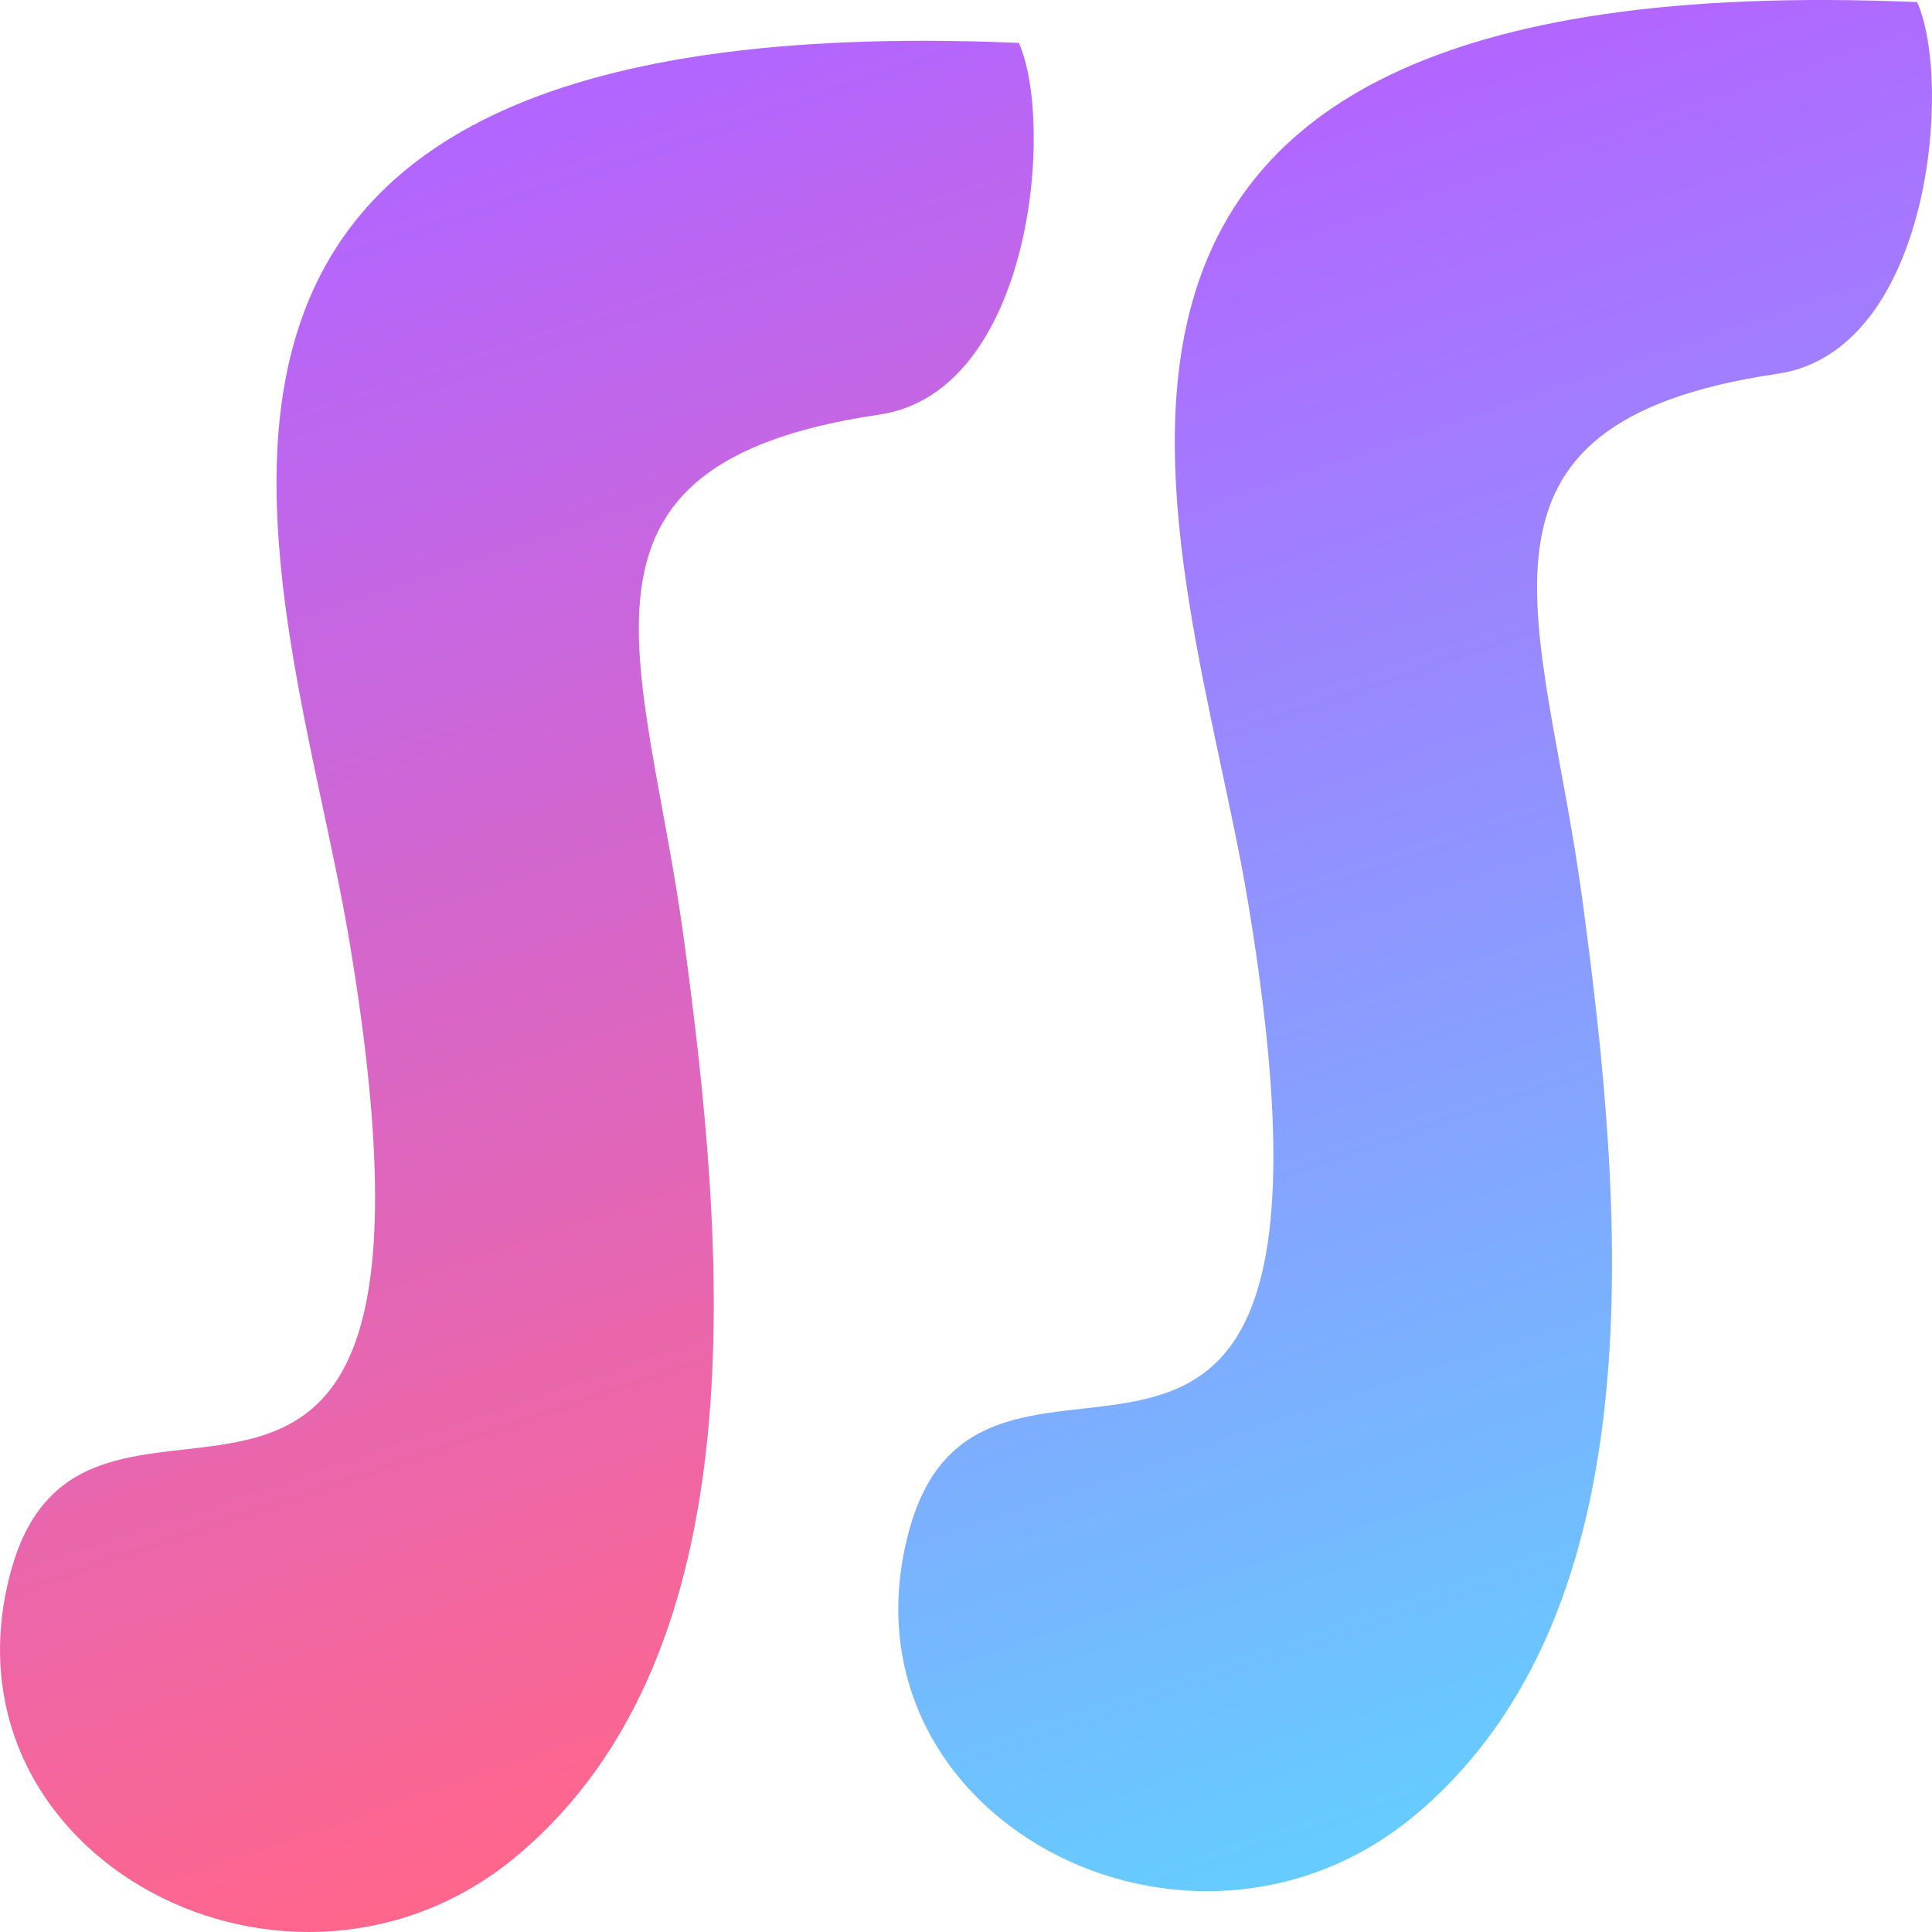
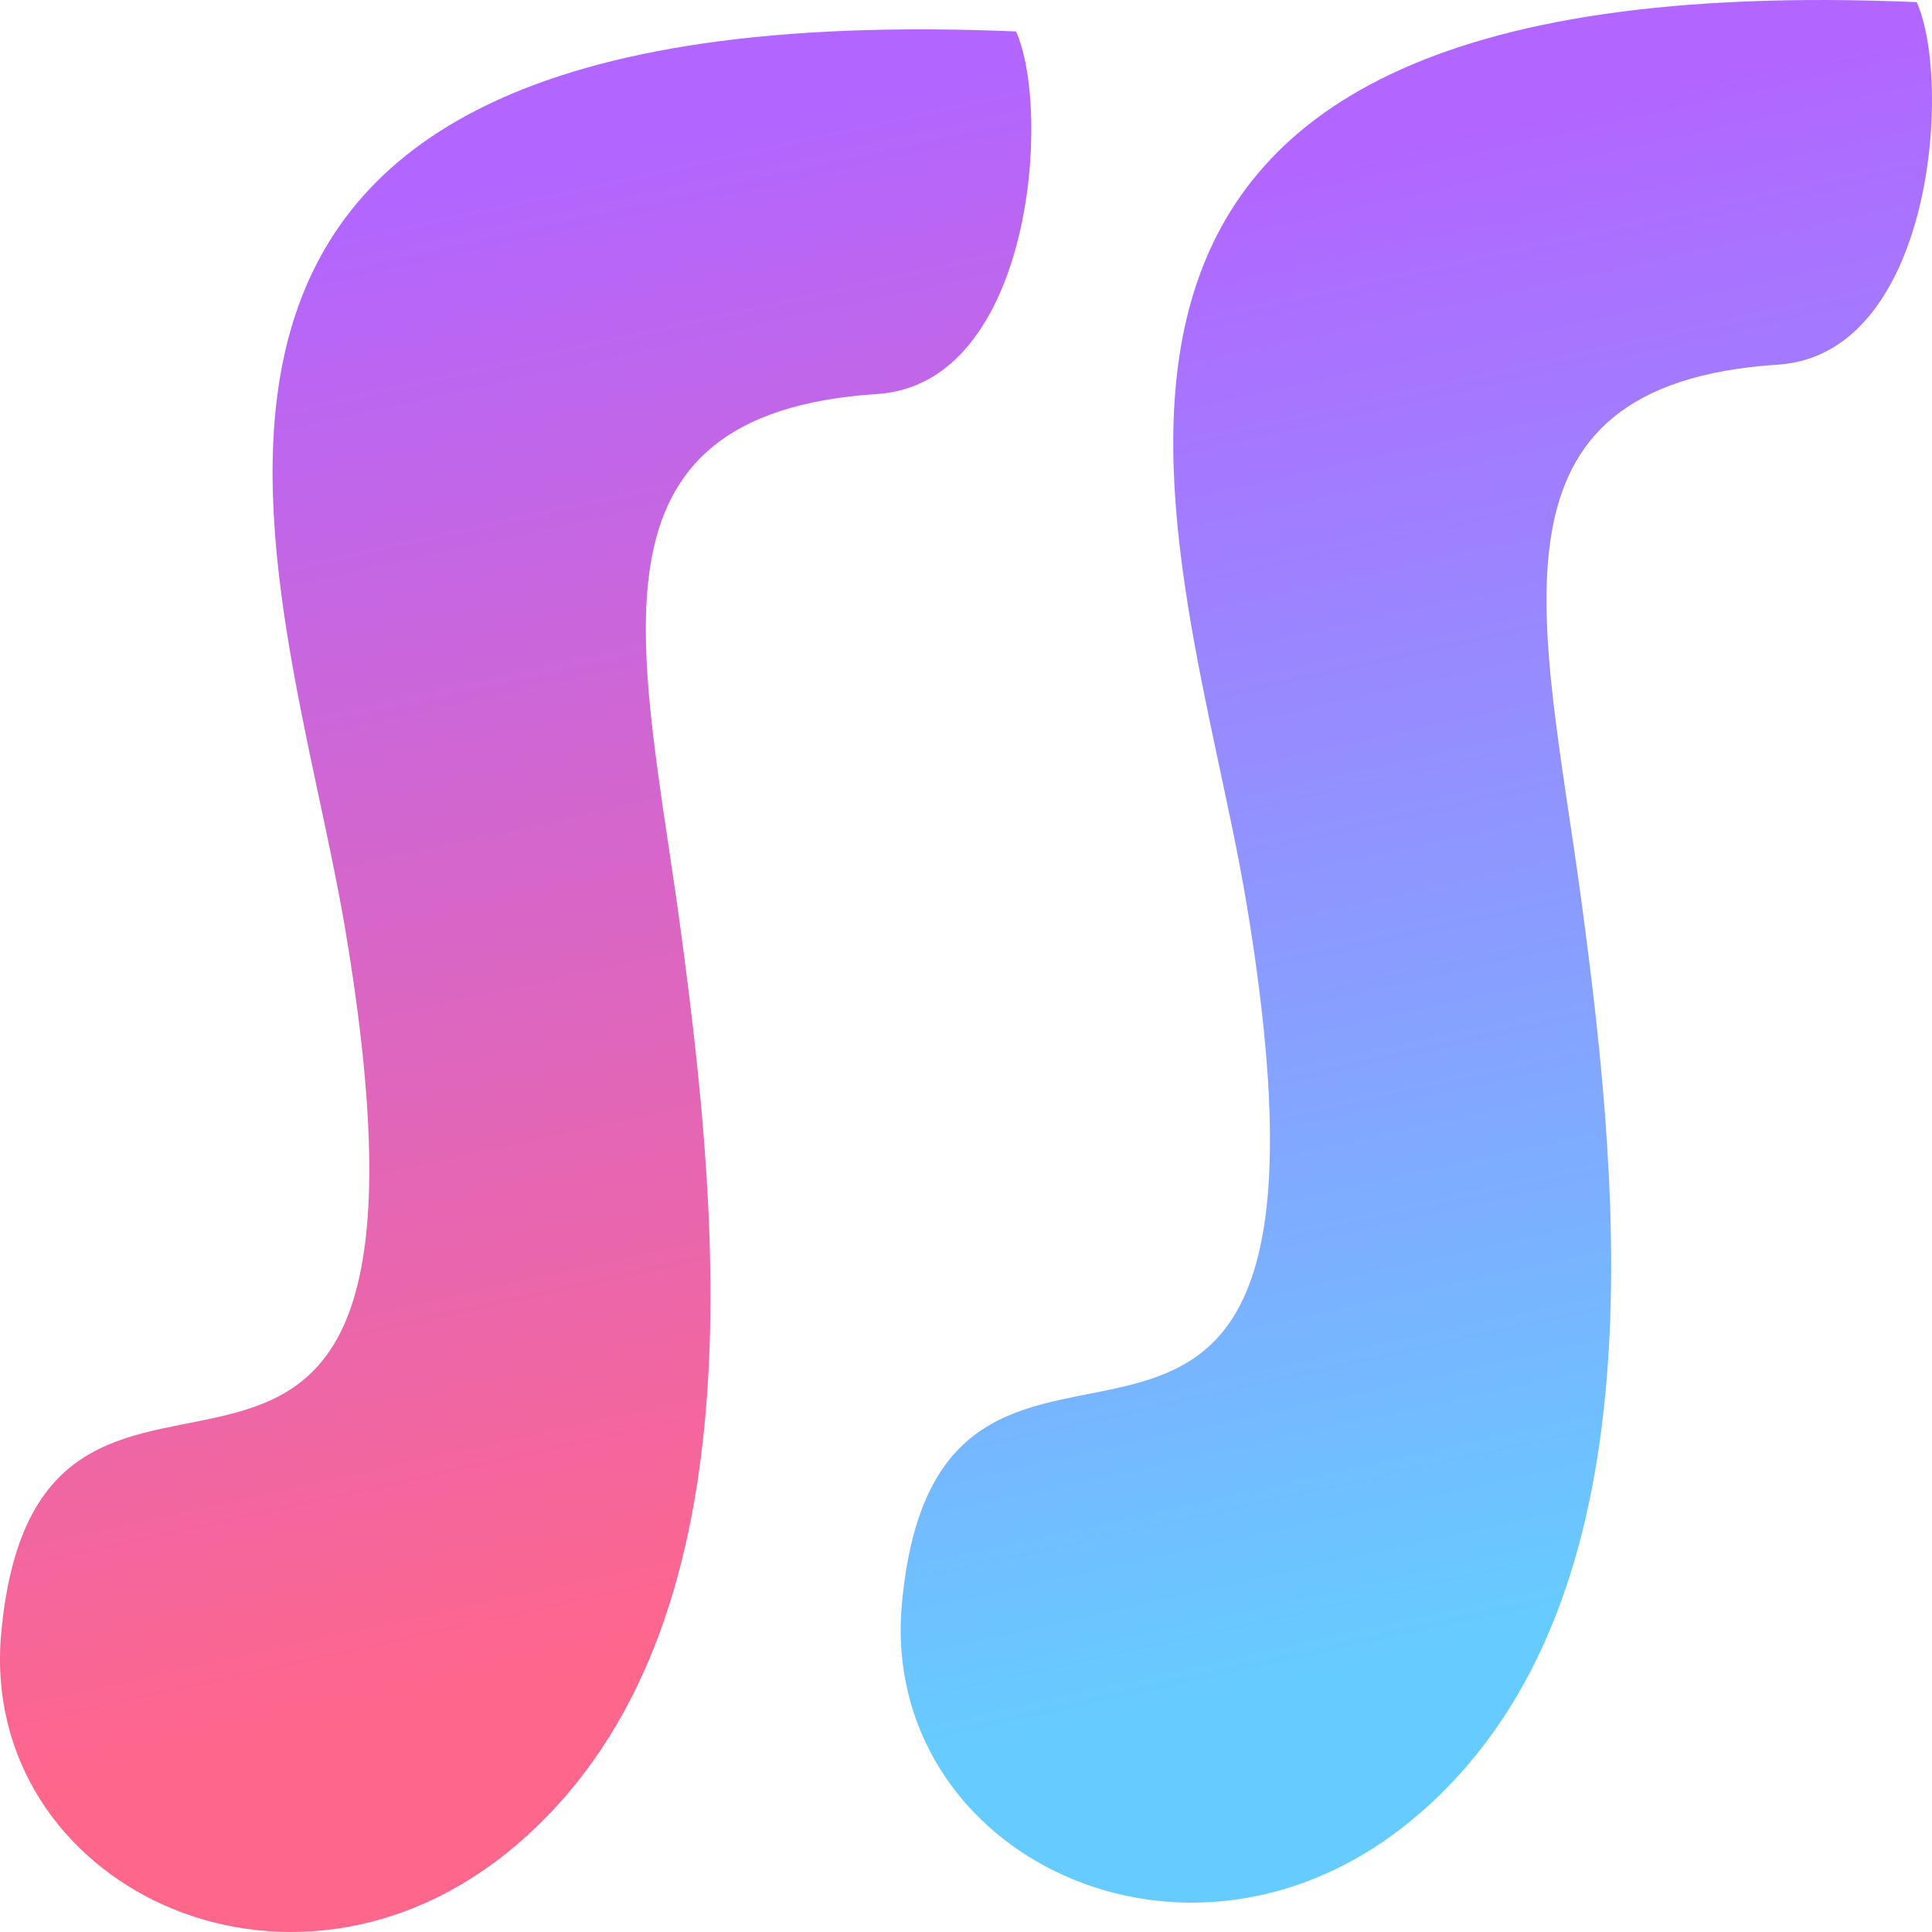
- <svg xmlns="http://www.w3.org/2000/svg" xmlns:xlink="http://www.w3.org/1999/xlink" viewBox="0 0 48 48" version="1.1" id="svg44" width="48" height="48">
+ <svg xmlns="http://www.w3.org/2000/svg" xmlns:xlink="http://www.w3.org/1999/xlink" viewBox="0 0 100 100" version="1.1" id="svg44" width="100" height="100">
  <g id="g182">
-     <path style="opacity:1;mix-blend-mode:normal;fill:url(#linearGradient312);fill-opacity:1;fill-rule:nonzero;stroke:none;stroke-width:1;stroke-dasharray:none;stroke-opacity:1" d="m 47.63,0.052 c 0.889,1.989 0.339,8.673 -3.466,9.234 -8.382,1.234 -5.79,6.101 -4.853,13.05 1.027,7.614 1.914,17.633 -4.115,22.728 -5.598,4.73 -14.516,0.096 -12.618,-7.008 1.898,-7.104 11.622,3.376 8.415,-15.72 C 29.499,13.443 23.309,-0.976 47.63,0.052 Z" id="path468-7-7-7" />
-     <path style="mix-blend-mode:normal;fill:url(#linearGradient2497);fill-opacity:1;fill-rule:nonzero;stroke:none;stroke-width:1;stroke-dasharray:none;stroke-opacity:1" d="m 25.313,1.066 c 0.889,1.989 0.339,8.673 -3.466,9.234 -8.382,1.234 -5.79,6.101 -4.853,13.05 1.027,7.614 1.914,17.633 -4.115,22.728 -5.598,4.73 -14.516,0.096 -12.618,-7.008 C 2.158,31.966 11.882,42.446 8.675,23.349 7.182,14.456 0.991,0.037 25.313,1.066 Z" id="path468-7-7-7-5" />
+     <path style="opacity:1;mix-blend-mode:normal;fill:url(#linearGradient312);fill-opacity:1;fill-rule:nonzero;stroke:none;stroke-width:2.086;stroke-dasharray:none;stroke-opacity:1" d="M 99.208,0.109 C 101.064,4.26 100.036,18.355 92.027,18.874 76.259,19.897 79.896,32.112 81.851,46.614 83.994,62.504 85.845,83.415 73.265,94.047 61.586,103.919 45.485,96.015 46.682,83.008 48.686,61.234 71.185,86.468 64.494,46.614 61.378,28.055 48.462,-2.038 99.208,0.109 Z" id="path468-7-7-7" />
+     <path style="mix-blend-mode:normal;fill:url(#linearGradient971);fill-opacity:1;fill-rule:nonzero;stroke:none;stroke-width:2.086;stroke-dasharray:none;stroke-opacity:1" d="M 52.59,1.628 C 54.445,5.779 53.417,19.874 45.408,20.393 29.64,21.416 33.277,33.631 35.233,48.133 37.375,64.023 39.226,84.934 26.646,95.566 14.967,105.438 -1.134,97.534 0.063,84.527 2.067,62.753 24.567,87.987 17.875,48.133 14.759,29.574 1.844,-0.519 52.59,1.628 Z" id="path468-7-7-7-7" />
  </g>
  <defs id="defs48">
-     <linearGradient id="linearGradient3007">
-       <stop style="stop-color:#b266ff;stop-opacity:1;" offset="0" id="stop3003" />
-       <stop style="stop-color:#ff668c;stop-opacity:1;" offset="1" id="stop3005" />
+     <linearGradient id="linearGradient978">
+       <stop style="stop-color:#b266ff;stop-opacity:1;" offset="0" id="stop974" />
+       <stop style="stop-color:#ff668c;stop-opacity:1;" offset="1" id="stop976" />
    </linearGradient>
    <linearGradient id="linearGradient1019">
      <stop style="stop-color:#b266ff;stop-opacity:1;" offset="0" id="stop1015" />
      <stop style="stop-color:#66ccff;stop-opacity:1;" offset="1" id="stop1017" />
    </linearGradient>
-     <linearGradient xlink:href="#linearGradient1019" id="linearGradient312" gradientUnits="userSpaceOnUse" gradientTransform="matrix(0.6932359,0,0,0.6022677,14.33721,-7.227176)" x1="15.364" y1="21.18" x2="39.609" y2="83.598" />
-     <linearGradient xlink:href="#linearGradient3007" id="linearGradient2497" gradientUnits="userSpaceOnUse" gradientTransform="matrix(0.6932359,0,0,0.6022677,-7.980149,-6.213765)" x1="15.364" y1="21.18" x2="39.609" y2="83.598" />
+     <linearGradient xlink:href="#linearGradient1019" id="linearGradient312" gradientUnits="userSpaceOnUse" gradientTransform="matrix(1.446427,0,0,1.256905,29.74338,-15.08278)" x1="22.132" y1="19.941" x2="37.023" y2="78.403" />
+     <linearGradient xlink:href="#linearGradient978" id="linearGradient971" gradientUnits="userSpaceOnUse" gradientTransform="matrix(1.446427,0,0,1.256905,-16.87539,-13.5638)" x1="22.132" y1="19.941" x2="37.023" y2="78.403" />
  </defs>
</svg>
